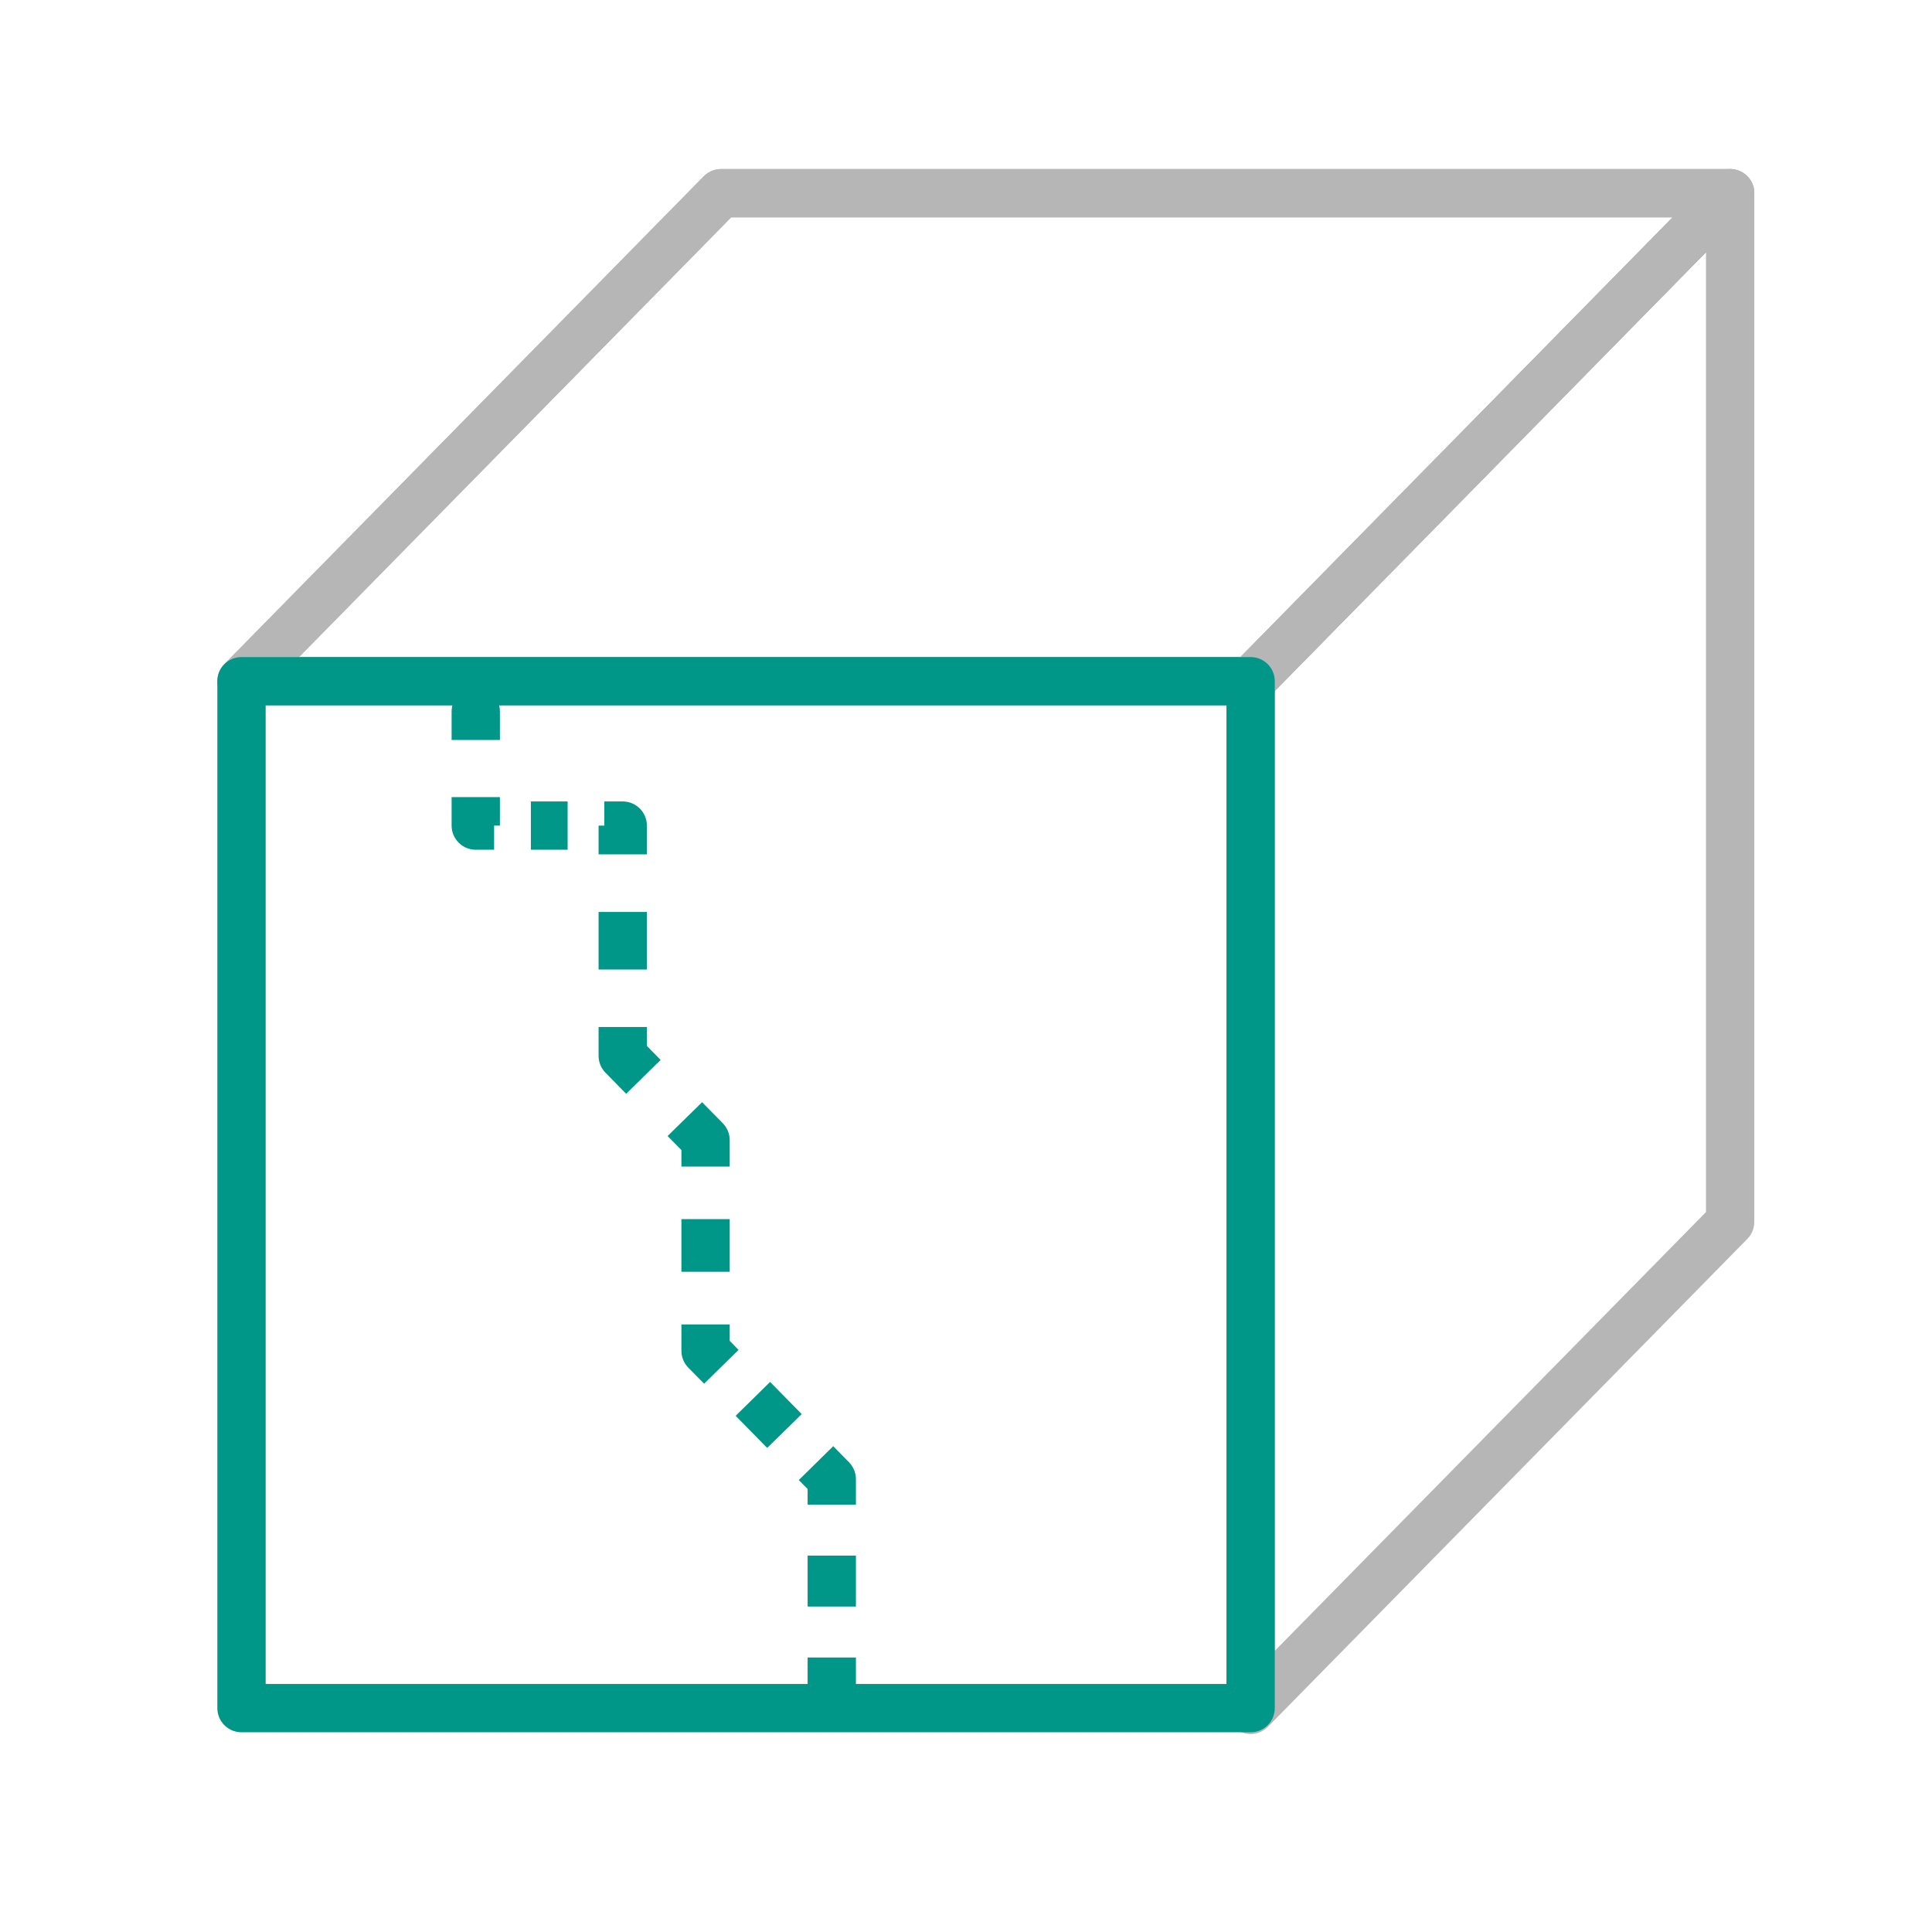
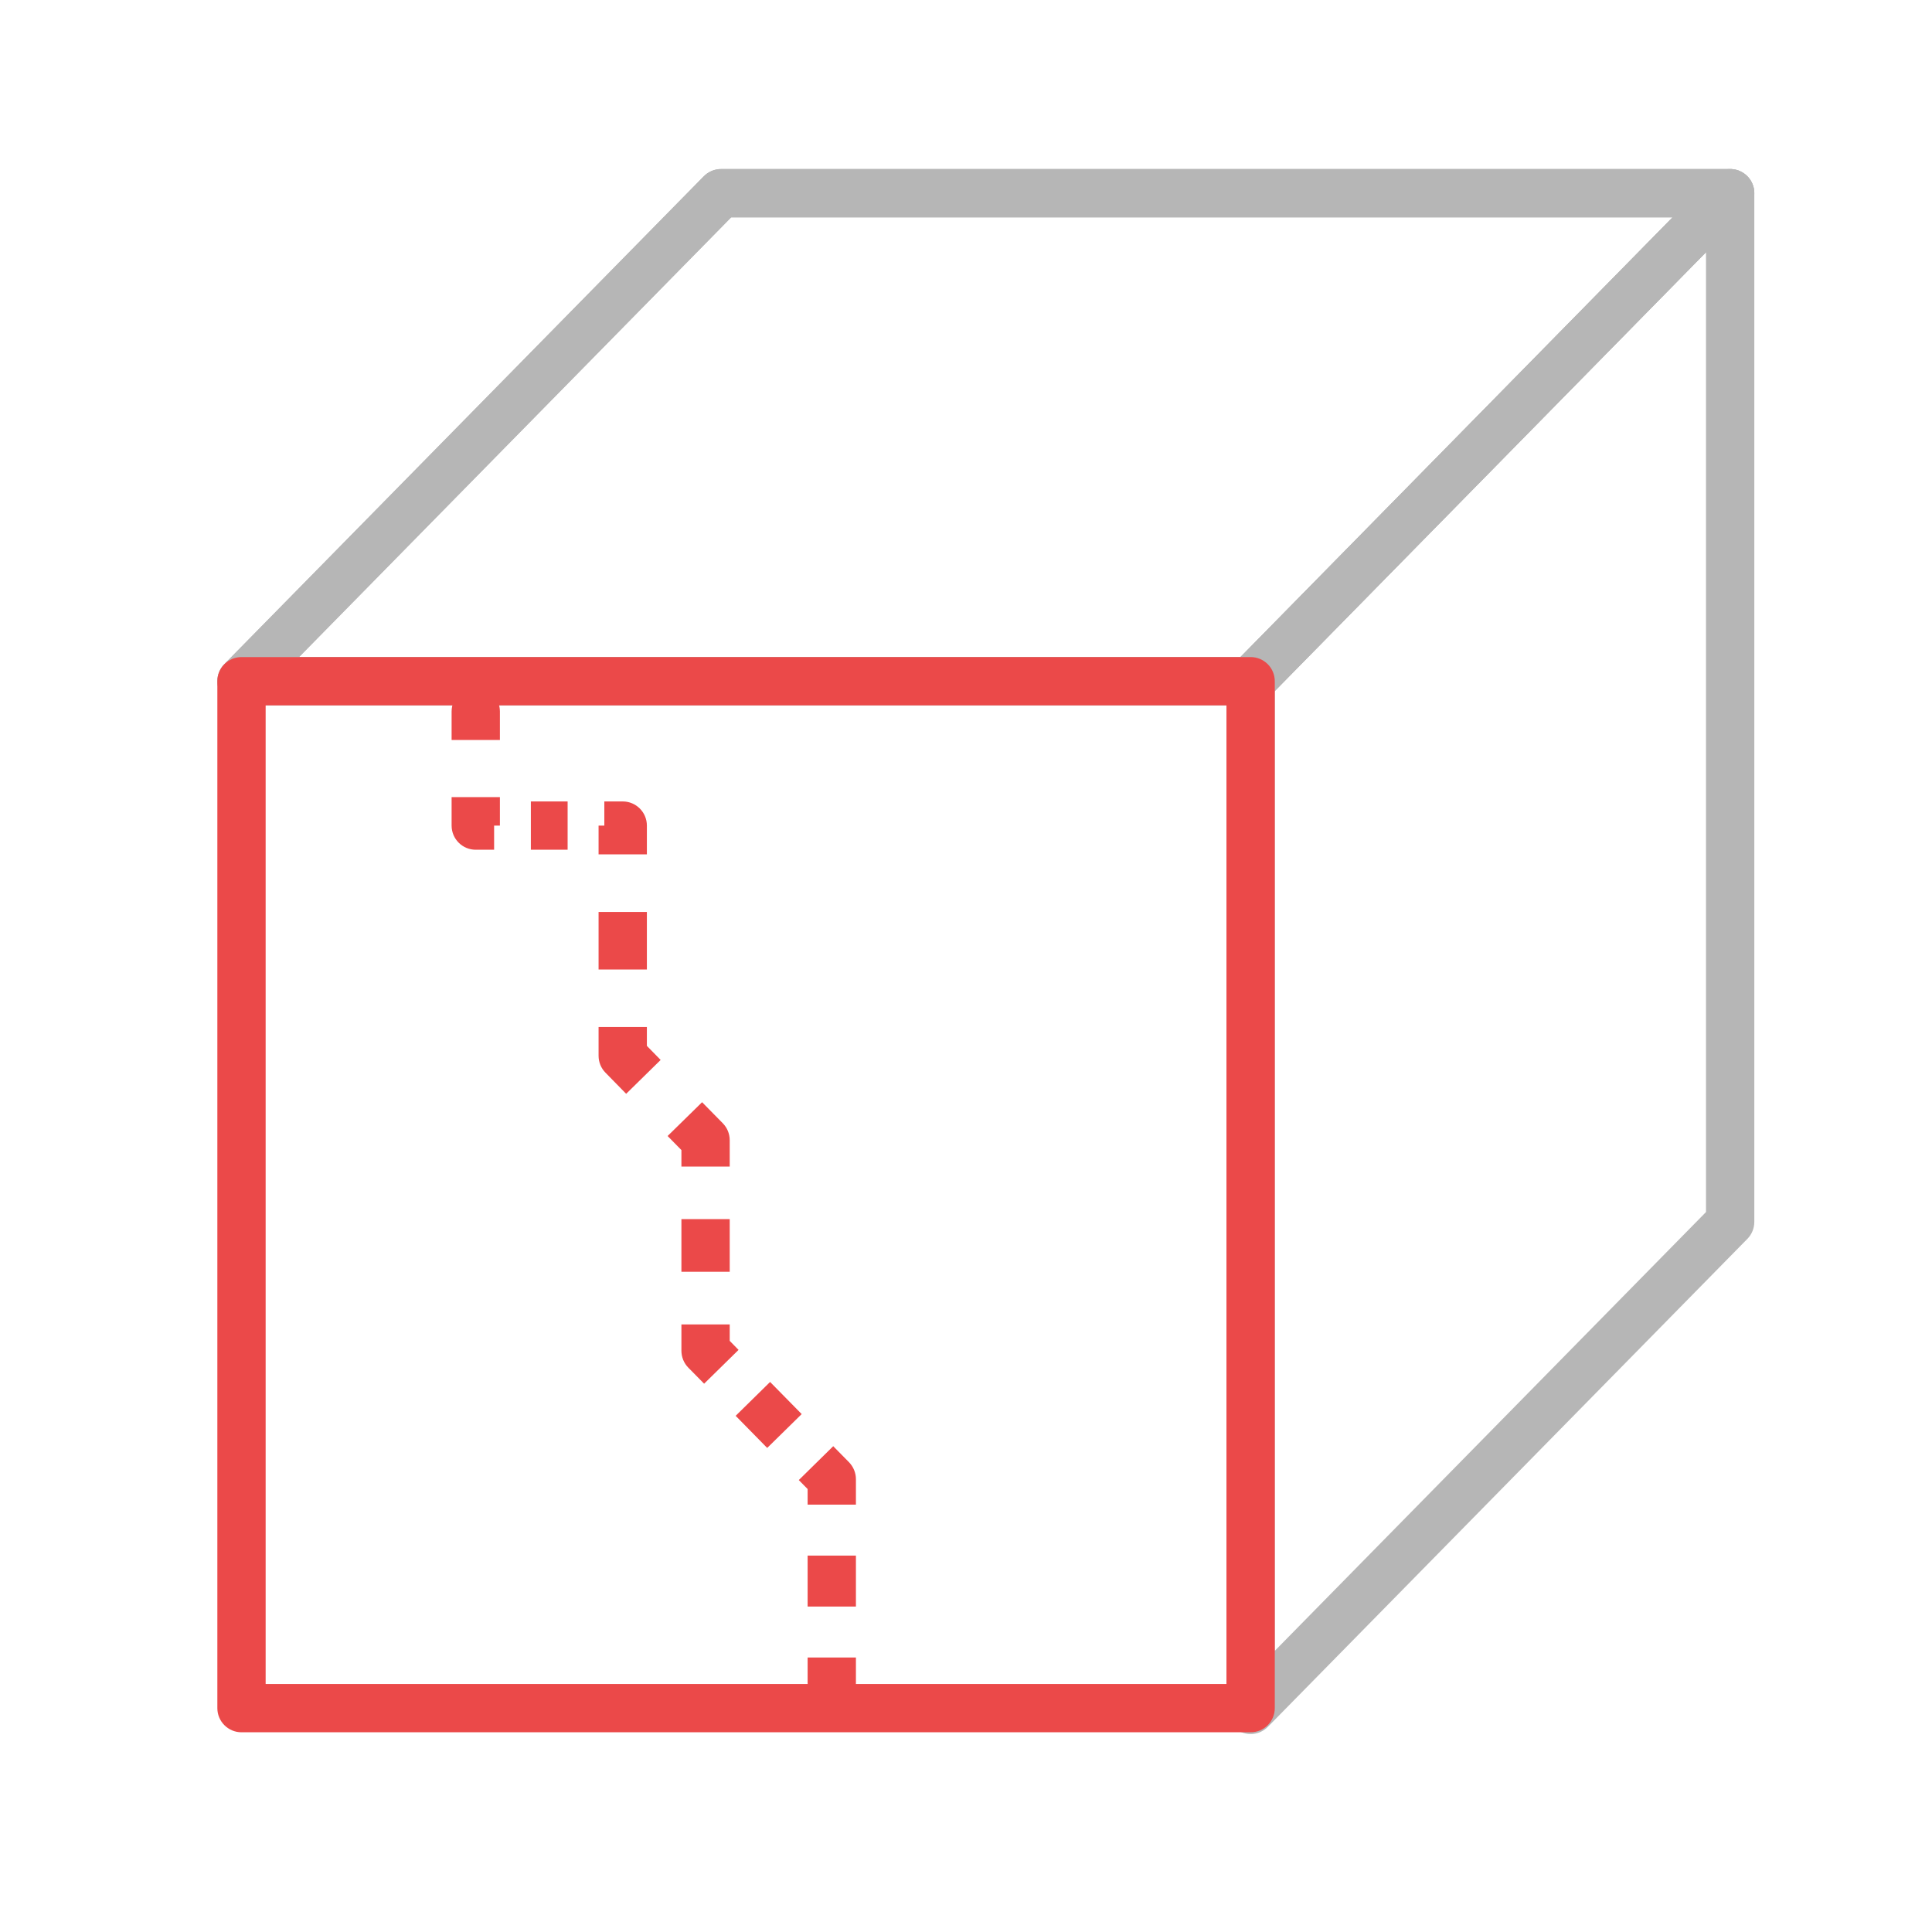
<svg xmlns="http://www.w3.org/2000/svg" width="40" height="40" viewBox="0 0 40 40" fill="none">
  <path fill-rule="evenodd" clip-rule="evenodd" d="M14.571 3.65C14.665 3.554 14.794 3.5 14.928 3.5H35.821C36.022 3.5 36.204 3.621 36.282 3.807C36.36 3.992 36.319 4.207 36.178 4.35L26.25 14.453C26.155 14.549 26.027 14.603 25.893 14.603H5C4.799 14.603 4.617 14.482 4.539 14.296C4.461 14.111 4.502 13.896 4.643 13.752L14.571 3.65ZM15.138 4.5L6.192 13.603H25.683L34.629 4.5H15.138Z" fill="#B6B6B6" />
  <path fill-rule="evenodd" clip-rule="evenodd" d="M36.01 3.537C36.198 3.614 36.321 3.797 36.321 4V25.298C36.321 25.43 36.27 25.555 36.178 25.649L26.25 35.752C26.107 35.897 25.892 35.941 25.704 35.864C25.516 35.787 25.393 35.604 25.393 35.401V14.103C25.393 13.972 25.445 13.846 25.536 13.752L35.464 3.65C35.607 3.505 35.822 3.46 36.01 3.537ZM26.393 14.307V34.179L35.321 25.094V5.222L26.393 14.307Z" fill="#B6B6B6" />
  <path fill-rule="evenodd" clip-rule="evenodd" d="M14.571 3.65C14.665 3.554 14.794 3.5 14.928 3.5H35.821C36.022 3.5 36.204 3.621 36.282 3.807C36.36 3.992 36.319 4.207 36.178 4.35L26.25 14.453C26.155 14.549 26.027 14.603 25.893 14.603H5C4.799 14.603 4.617 14.482 4.539 14.296C4.461 14.111 4.502 13.896 4.643 13.752L14.571 3.65ZM15.138 4.5L6.192 13.603H25.683L34.629 4.5H15.138Z" fill="#B6B6B6" />
-   <path fill-rule="evenodd" clip-rule="evenodd" d="M9.85 14.23C10.126 14.23 10.35 14.454 10.35 14.73V15.321H9.35V14.73C9.35 14.454 9.574 14.23 9.85 14.23ZM9.35 17.093V16.503H10.35V17.093H10.23V17.593H9.85C9.574 17.593 9.35 17.37 9.35 17.093ZM11.752 17.593H10.991V16.593H11.752V17.593ZM12.512 17.093H12.393V17.689H13.393V17.093C13.393 16.817 13.169 16.593 12.893 16.593H12.512V17.093ZM12.393 20.072V18.881H13.393V20.072H12.393ZM12.393 21.859V21.263H13.393V21.654L13.678 21.945L12.964 22.646L12.536 22.209C12.444 22.116 12.393 21.99 12.393 21.859ZM14.108 23.811L13.822 23.52L14.536 22.82L14.965 23.256C15.057 23.35 15.108 23.476 15.108 23.607V24.152H14.108V23.811ZM14.108 26.331V25.241H15.108V26.331H14.108ZM14.108 27.966V27.421H15.108V27.761L15.291 27.948L14.578 28.648L14.251 28.316C14.159 28.223 14.108 28.097 14.108 27.966ZM15.884 29.978L15.231 29.313L15.944 28.612L16.598 29.277L15.884 29.978ZM16.721 30.829L16.538 30.643L17.251 29.942L17.578 30.274C17.669 30.368 17.721 30.494 17.721 30.625V31.152H16.721V30.829ZM16.721 33.262V32.207H17.721V33.262H16.721ZM16.721 34.845V34.317H17.721V34.845C17.721 35.121 17.497 35.345 17.221 35.345C16.945 35.345 16.721 35.121 16.721 34.845Z" fill="#009688" />
-   <path fill-rule="evenodd" clip-rule="evenodd" d="M4.5 14.104C4.5 13.827 4.724 13.604 5 13.604H25.893C26.169 13.604 26.393 13.827 26.393 14.104V35.365C26.393 35.641 26.169 35.865 25.893 35.865H5C4.724 35.865 4.5 35.641 4.5 35.365V14.104ZM5.5 14.604V34.865H25.393V14.604H5.5Z" fill="#009688" />
+   <path fill-rule="evenodd" clip-rule="evenodd" d="M9.85 14.23C10.126 14.23 10.35 14.454 10.35 14.73V15.321H9.35V14.73C9.35 14.454 9.574 14.23 9.85 14.23ZM9.35 17.093V16.503H10.35V17.093H10.23V17.593H9.85C9.574 17.593 9.35 17.37 9.35 17.093ZM11.752 17.593H10.991V16.593H11.752V17.593ZM12.512 17.093H12.393V17.689H13.393V17.093C13.393 16.817 13.169 16.593 12.893 16.593H12.512V17.093ZM12.393 20.072V18.881H13.393V20.072H12.393ZM12.393 21.859V21.263H13.393V21.654L13.678 21.945L12.964 22.646L12.536 22.209C12.444 22.116 12.393 21.99 12.393 21.859ZM14.108 23.811L13.822 23.52L14.536 22.82L14.965 23.256C15.057 23.35 15.108 23.476 15.108 23.607V24.152H14.108V23.811ZM14.108 26.331V25.241H15.108V26.331H14.108ZM14.108 27.966V27.421H15.108V27.761L15.291 27.948L14.578 28.648L14.251 28.316C14.159 28.223 14.108 28.097 14.108 27.966ZM15.884 29.978L15.231 29.313L15.944 28.612L16.598 29.277L15.884 29.978ZM16.721 30.829L16.538 30.643L17.251 29.942L17.578 30.274C17.669 30.368 17.721 30.494 17.721 30.625V31.152H16.721V30.829ZM16.721 33.262V32.207H17.721V33.262H16.721ZM16.721 34.845V34.317H17.721V34.845C17.721 35.121 17.497 35.345 17.221 35.345C16.945 35.345 16.721 35.121 16.721 34.845Z" fill="#eb4949" />
+   <path fill-rule="evenodd" clip-rule="evenodd" d="M4.5 14.104C4.5 13.827 4.724 13.604 5 13.604H25.893C26.169 13.604 26.393 13.827 26.393 14.104V35.365C26.393 35.641 26.169 35.865 25.893 35.865H5C4.724 35.865 4.5 35.641 4.5 35.365V14.104ZM5.5 14.604V34.865H25.393V14.604H5.5Z" fill="#eb4949" />
</svg>
